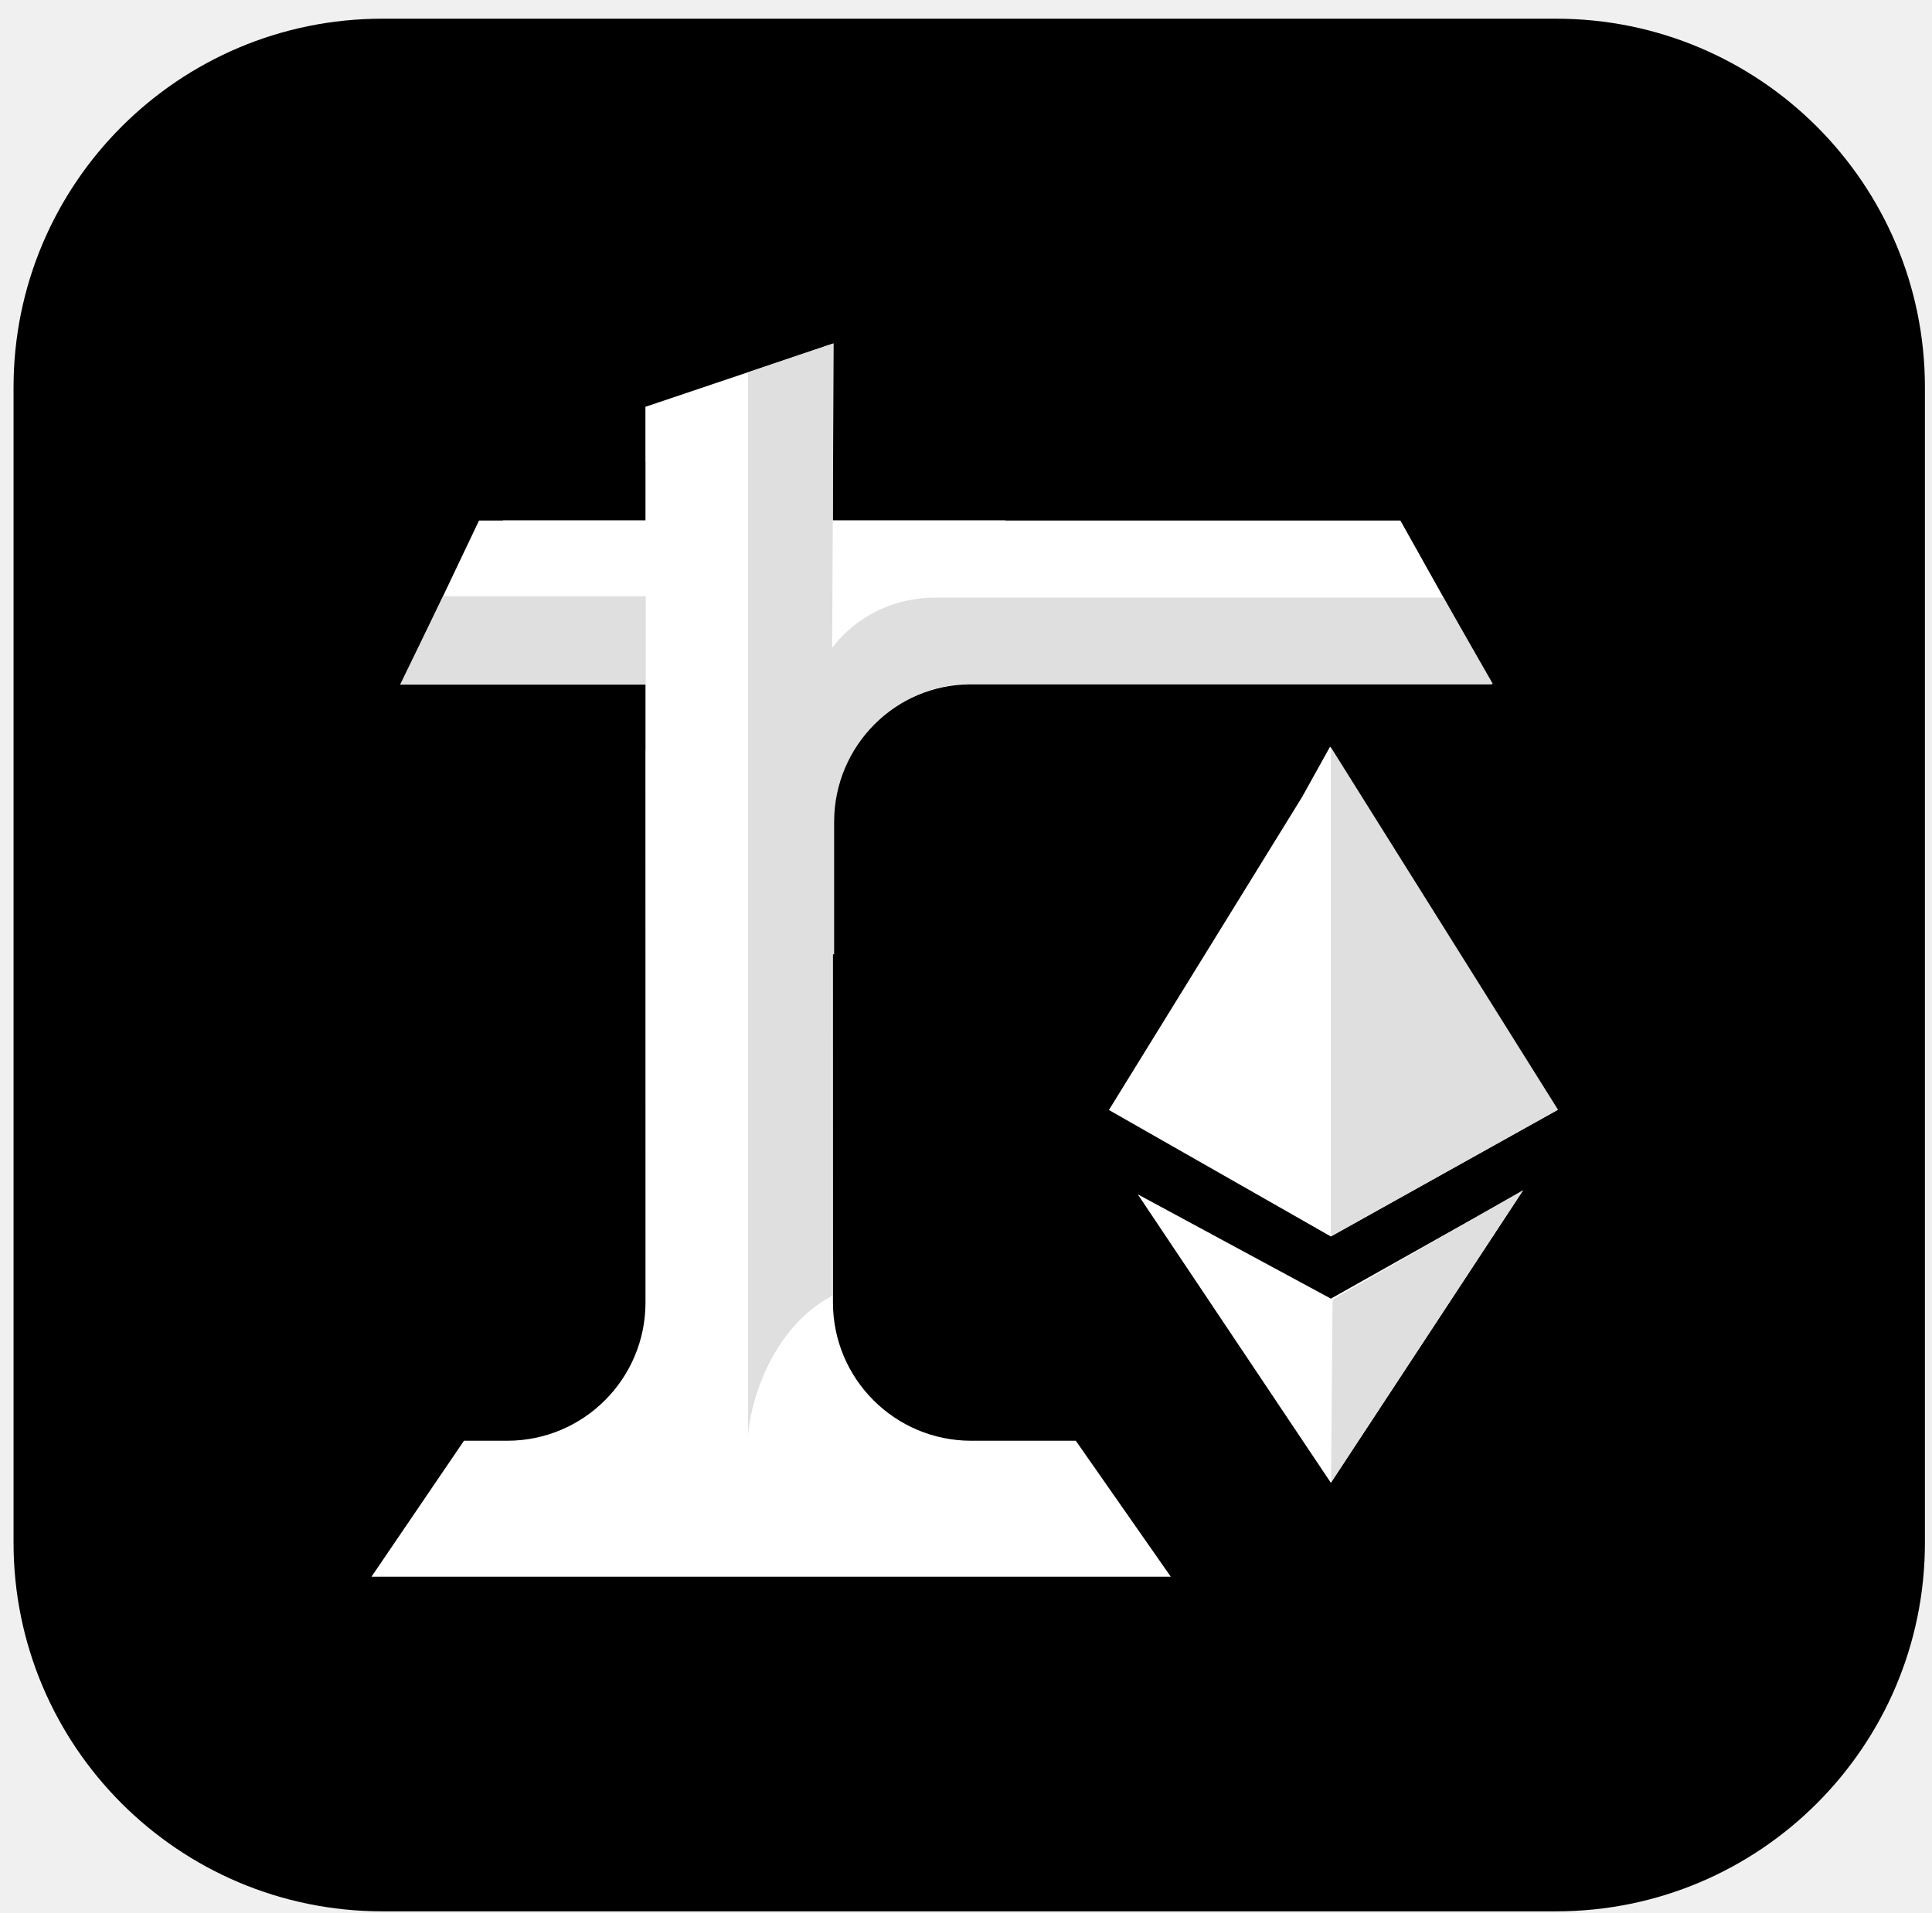
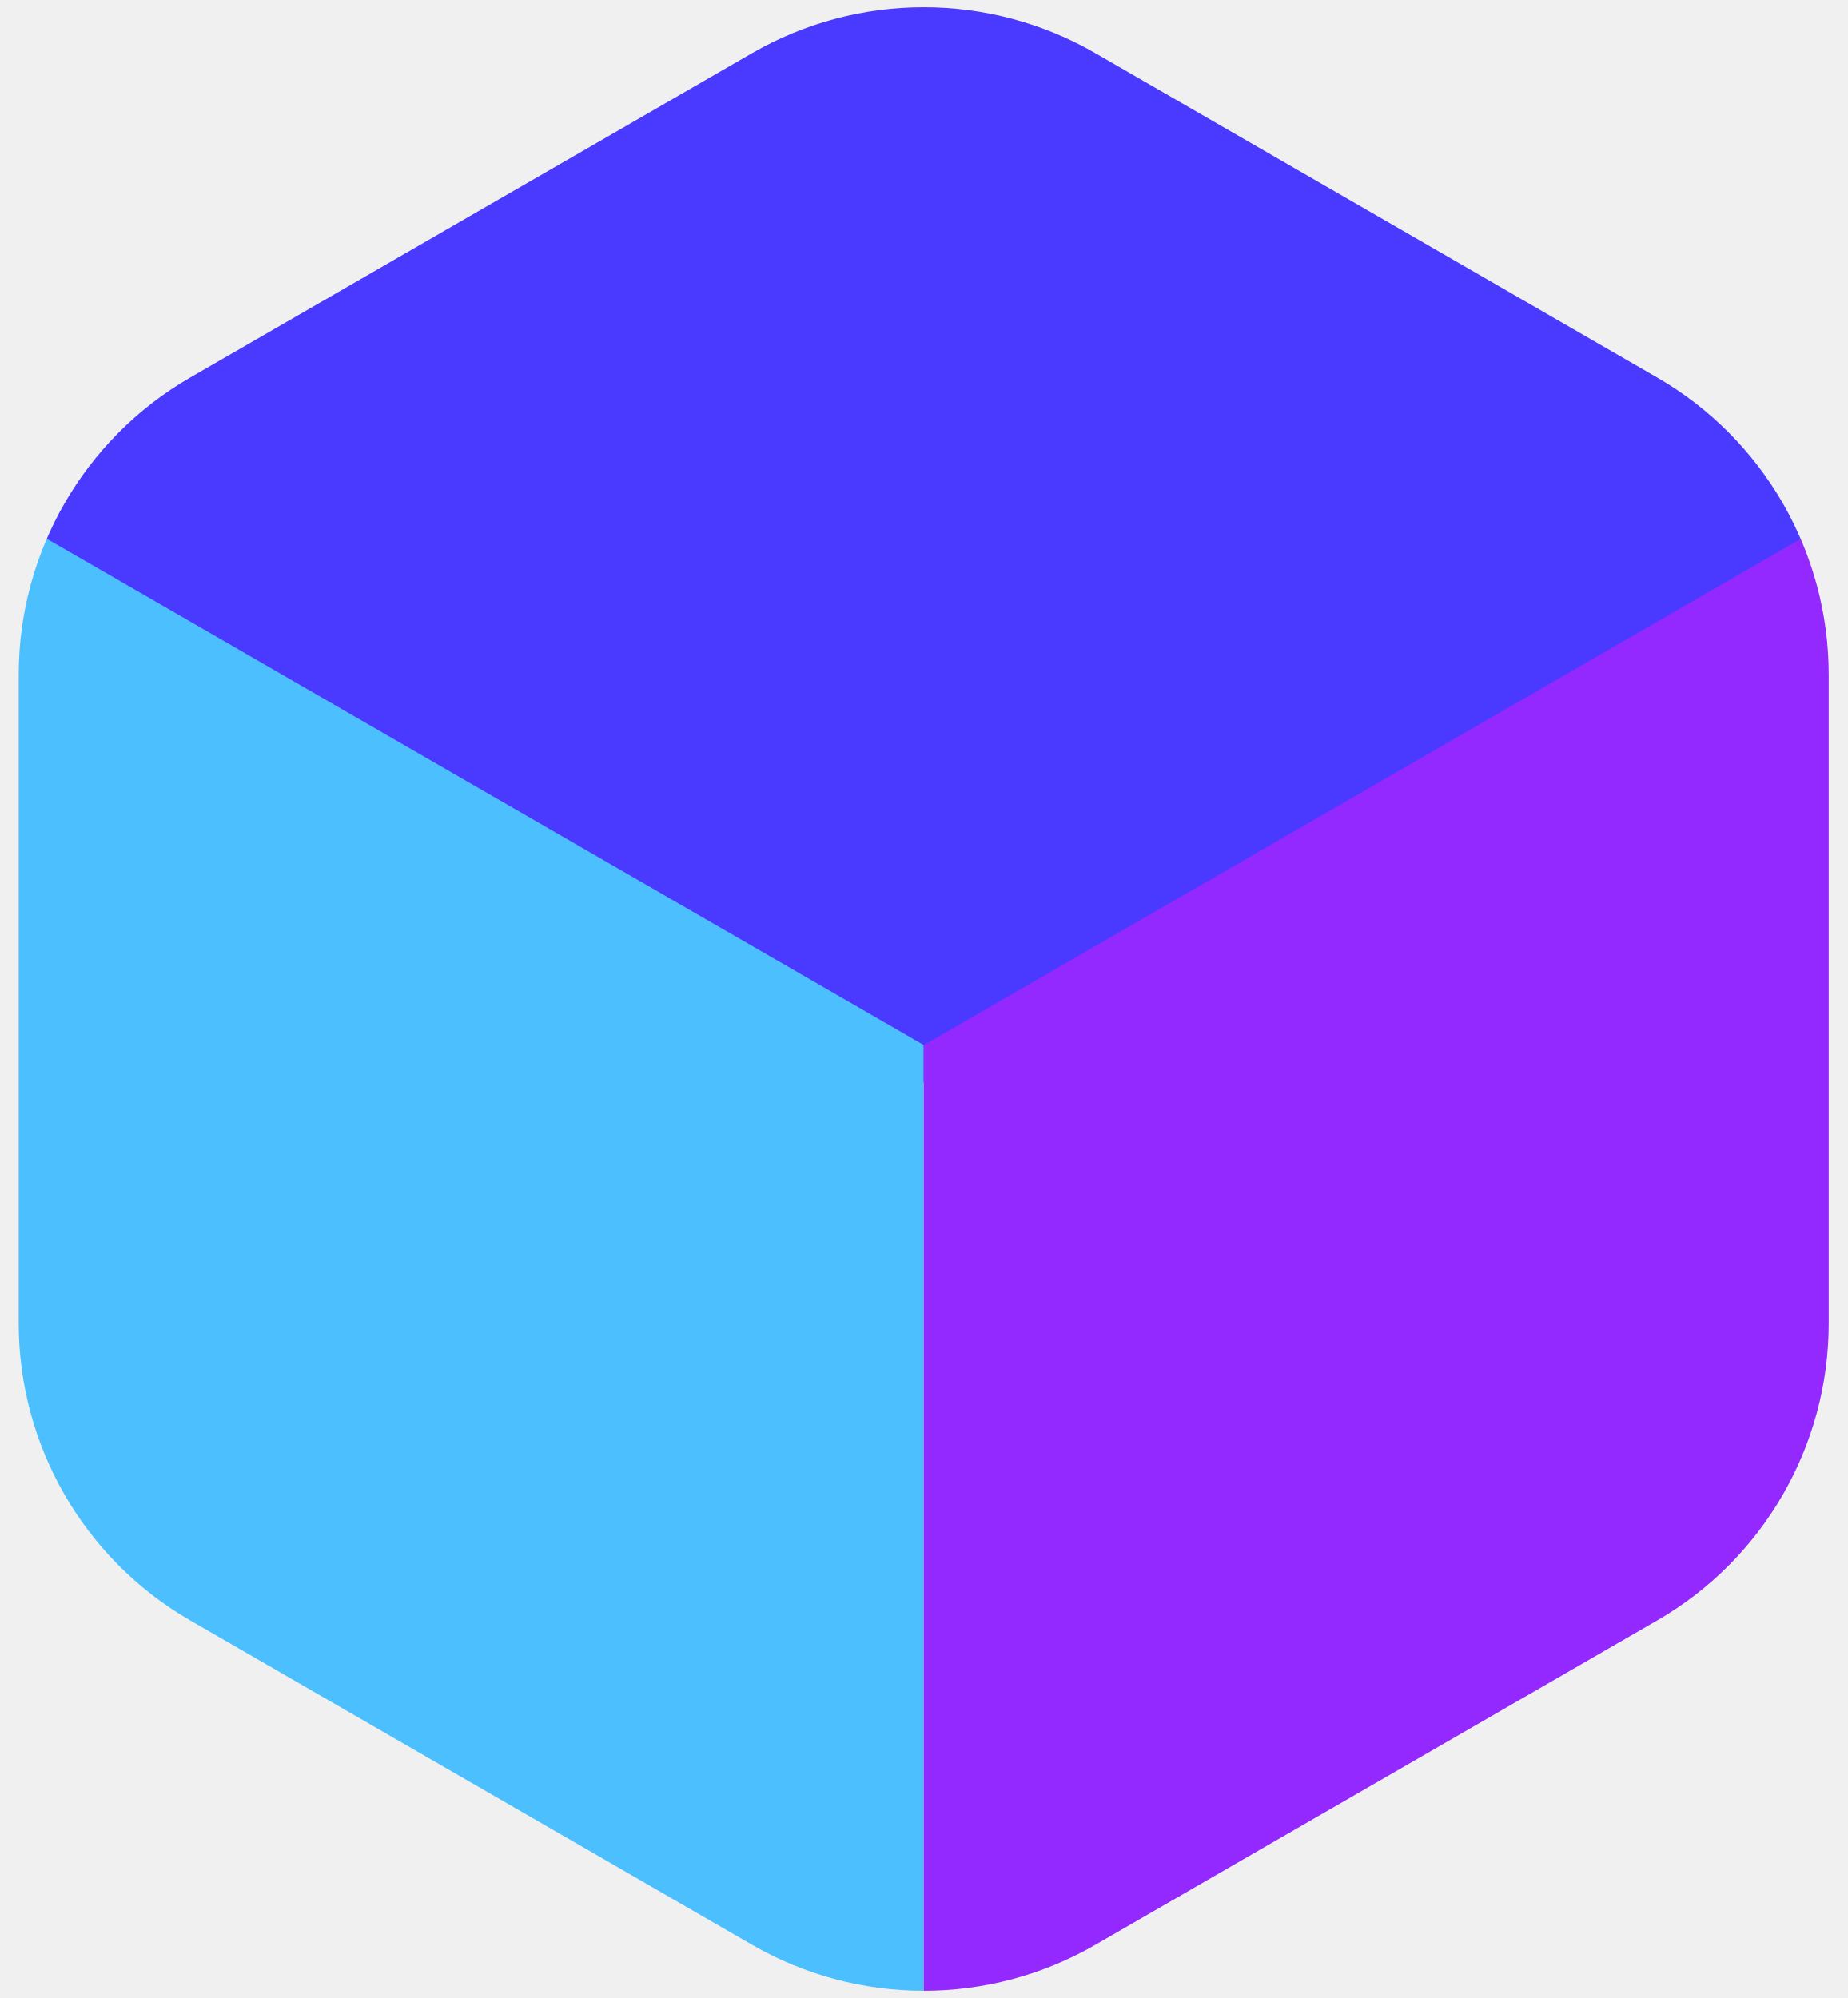
- <svg xmlns="http://www.w3.org/2000/svg" width="103" height="102" viewBox="0 0 103 102" fill="none">
-   <rect x="0.722" y="0.997" width="101.901" height="100.925" rx="19.661" fill="black" />
-   <path d="M69.415 42.505L70.912 39.812L72.544 42.505L83.024 59.191L70.953 65.936L59.119 59.191L69.415 42.505Z" fill="white" />
-   <path d="M70.953 69.25L60.658 63.688L70.953 79.072L81.184 63.498L70.953 69.25Z" fill="white" />
-   <path d="M70.953 65.926V41.853V39.85L83.063 59.178L70.953 65.926Z" fill="#DFDFDF" />
-   <path d="M70.962 79.05L71.041 69.297L81.206 63.463L70.962 79.05Z" fill="#DFDFDF" />
-   <path d="M34.409 21.693V24.613H34.413L34.412 27.747H26.809L26.809 27.757H25.538L21.384 36.491H34.413V39.972H34.409L34.413 69.455C34.413 73.527 31.113 76.828 27.041 76.828H24.735L19.806 84.077H62.417L57.354 76.828H51.779C47.708 76.828 44.407 73.527 44.407 69.455L44.402 43.665C44.507 39.708 47.73 36.527 51.705 36.491H79.548L74.658 27.757H53.602L53.602 27.747L44.399 27.747L44.399 24.613H44.402V18.325L34.409 21.693Z" fill="white" />
-   <path d="M39.882 19.852V76.55C39.973 74.964 41.047 70.855 44.365 69.103V50.867L44.47 50.9V43.831C44.47 39.759 47.771 36.458 51.843 36.458H79.581L76.951 31.866H49.908C46.129 31.866 44.365 34.556 44.365 34.556L44.444 18.307L39.882 19.852Z" fill="#DFDFDF" />
-   <path d="M23.622 31.793L21.329 36.508H34.425V31.793H23.622Z" fill="#DFDFDF" />
+ <svg xmlns="http://www.w3.org/2000/svg" width="49" height="53" viewBox="0 0 49 53" fill="none">
+   <mask id="mask0_1245_35567" style="mask-type:alpha" maskUnits="userSpaceOnUse" x="0" y="0" width="49" height="53">
+     <path d="M19.947 1.411C22.764 -0.215 26.235 -0.215 29.052 1.411L43.951 10.013C46.768 11.639 48.503 14.645 48.503 17.898V35.102C48.503 38.355 46.768 41.36 43.951 42.986L29.052 51.588C26.235 53.215 22.764 53.215 19.947 51.588L5.048 42.986C2.231 41.36 0.496 38.355 0.496 35.102V17.898C0.496 14.645 2.231 11.639 5.048 10.013L19.947 1.411Z" fill="#C4C4C4" />
+   </mask>
+   <g mask="url(#mask0_1245_35567)">
+     <rect width="30.382" height="30.382" transform="matrix(0.866025 0.5 -0.866025 0.5 24.5 -1.66895)" fill="#4A3AFF" />
+     <rect width="27.955" height="27.955" transform="matrix(0.866025 0.5 -2.20305e-08 1 0.289062 13.7417)" fill="#4CBFFF" />
+     <rect width="27.955" height="27.955" transform="matrix(0.866025 -0.5 2.20305e-08 1 24.5 27.7231)" fill="#9328FF" />
+   </g>
</svg>
